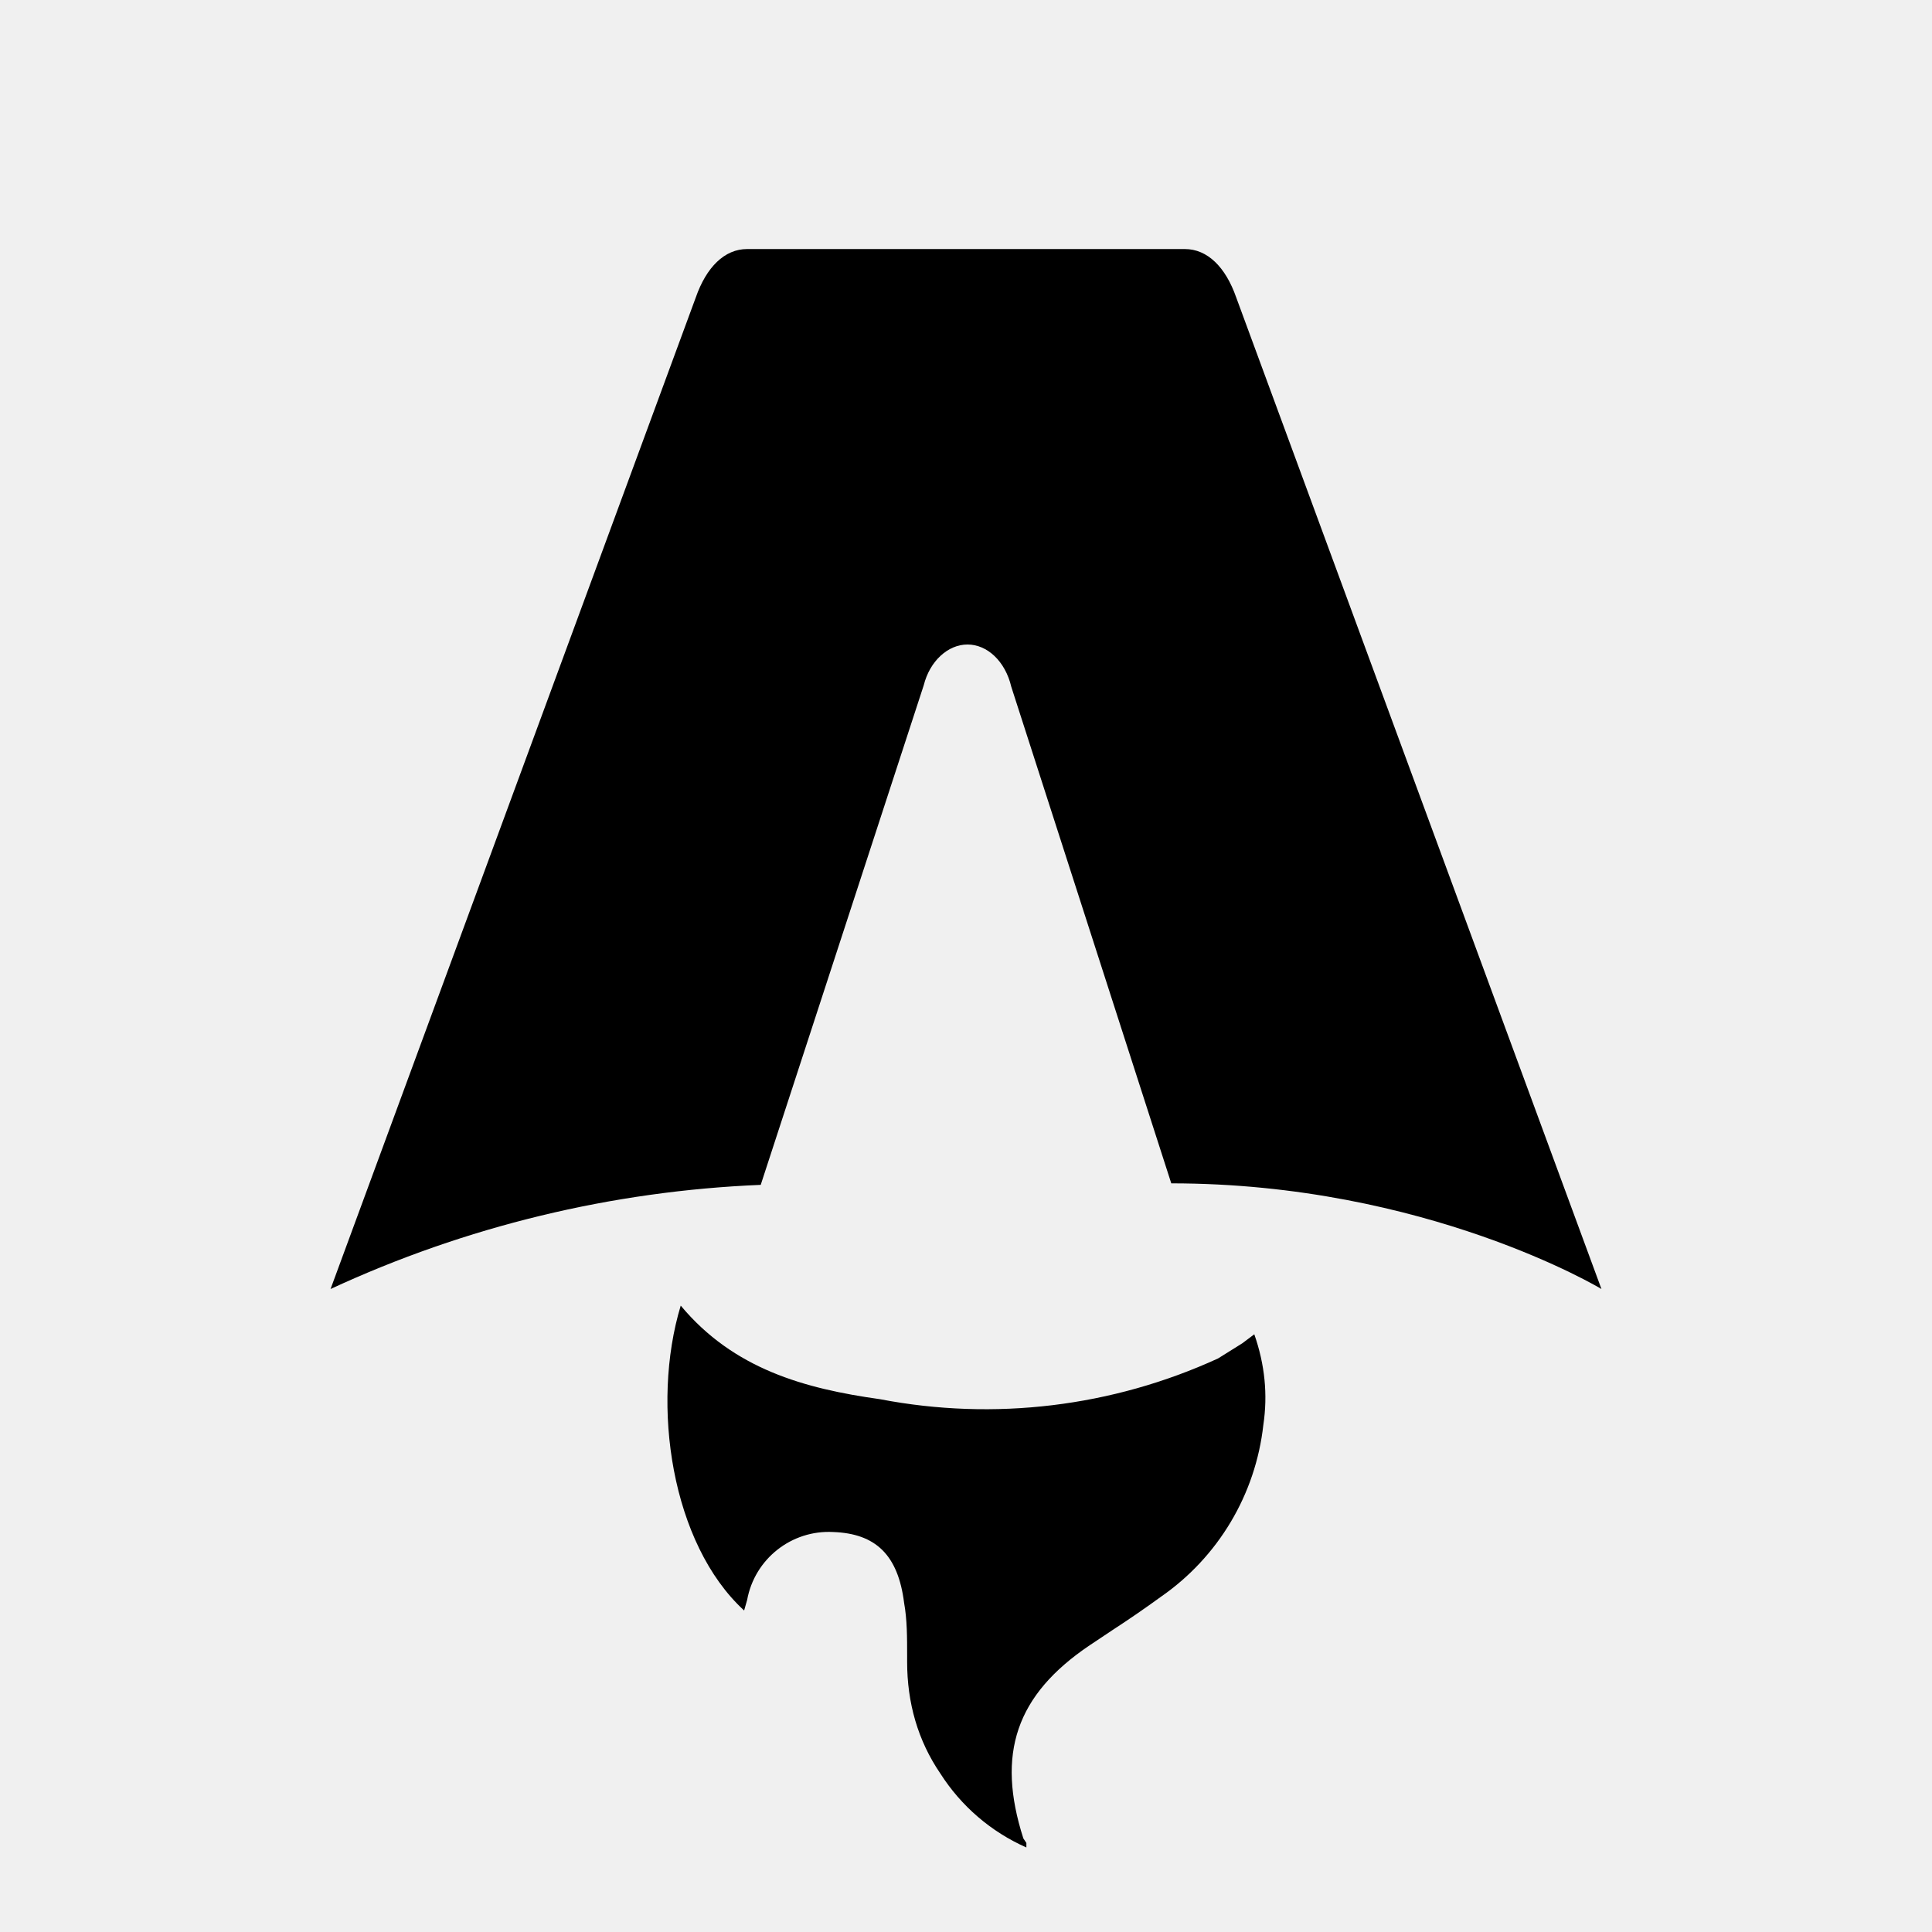
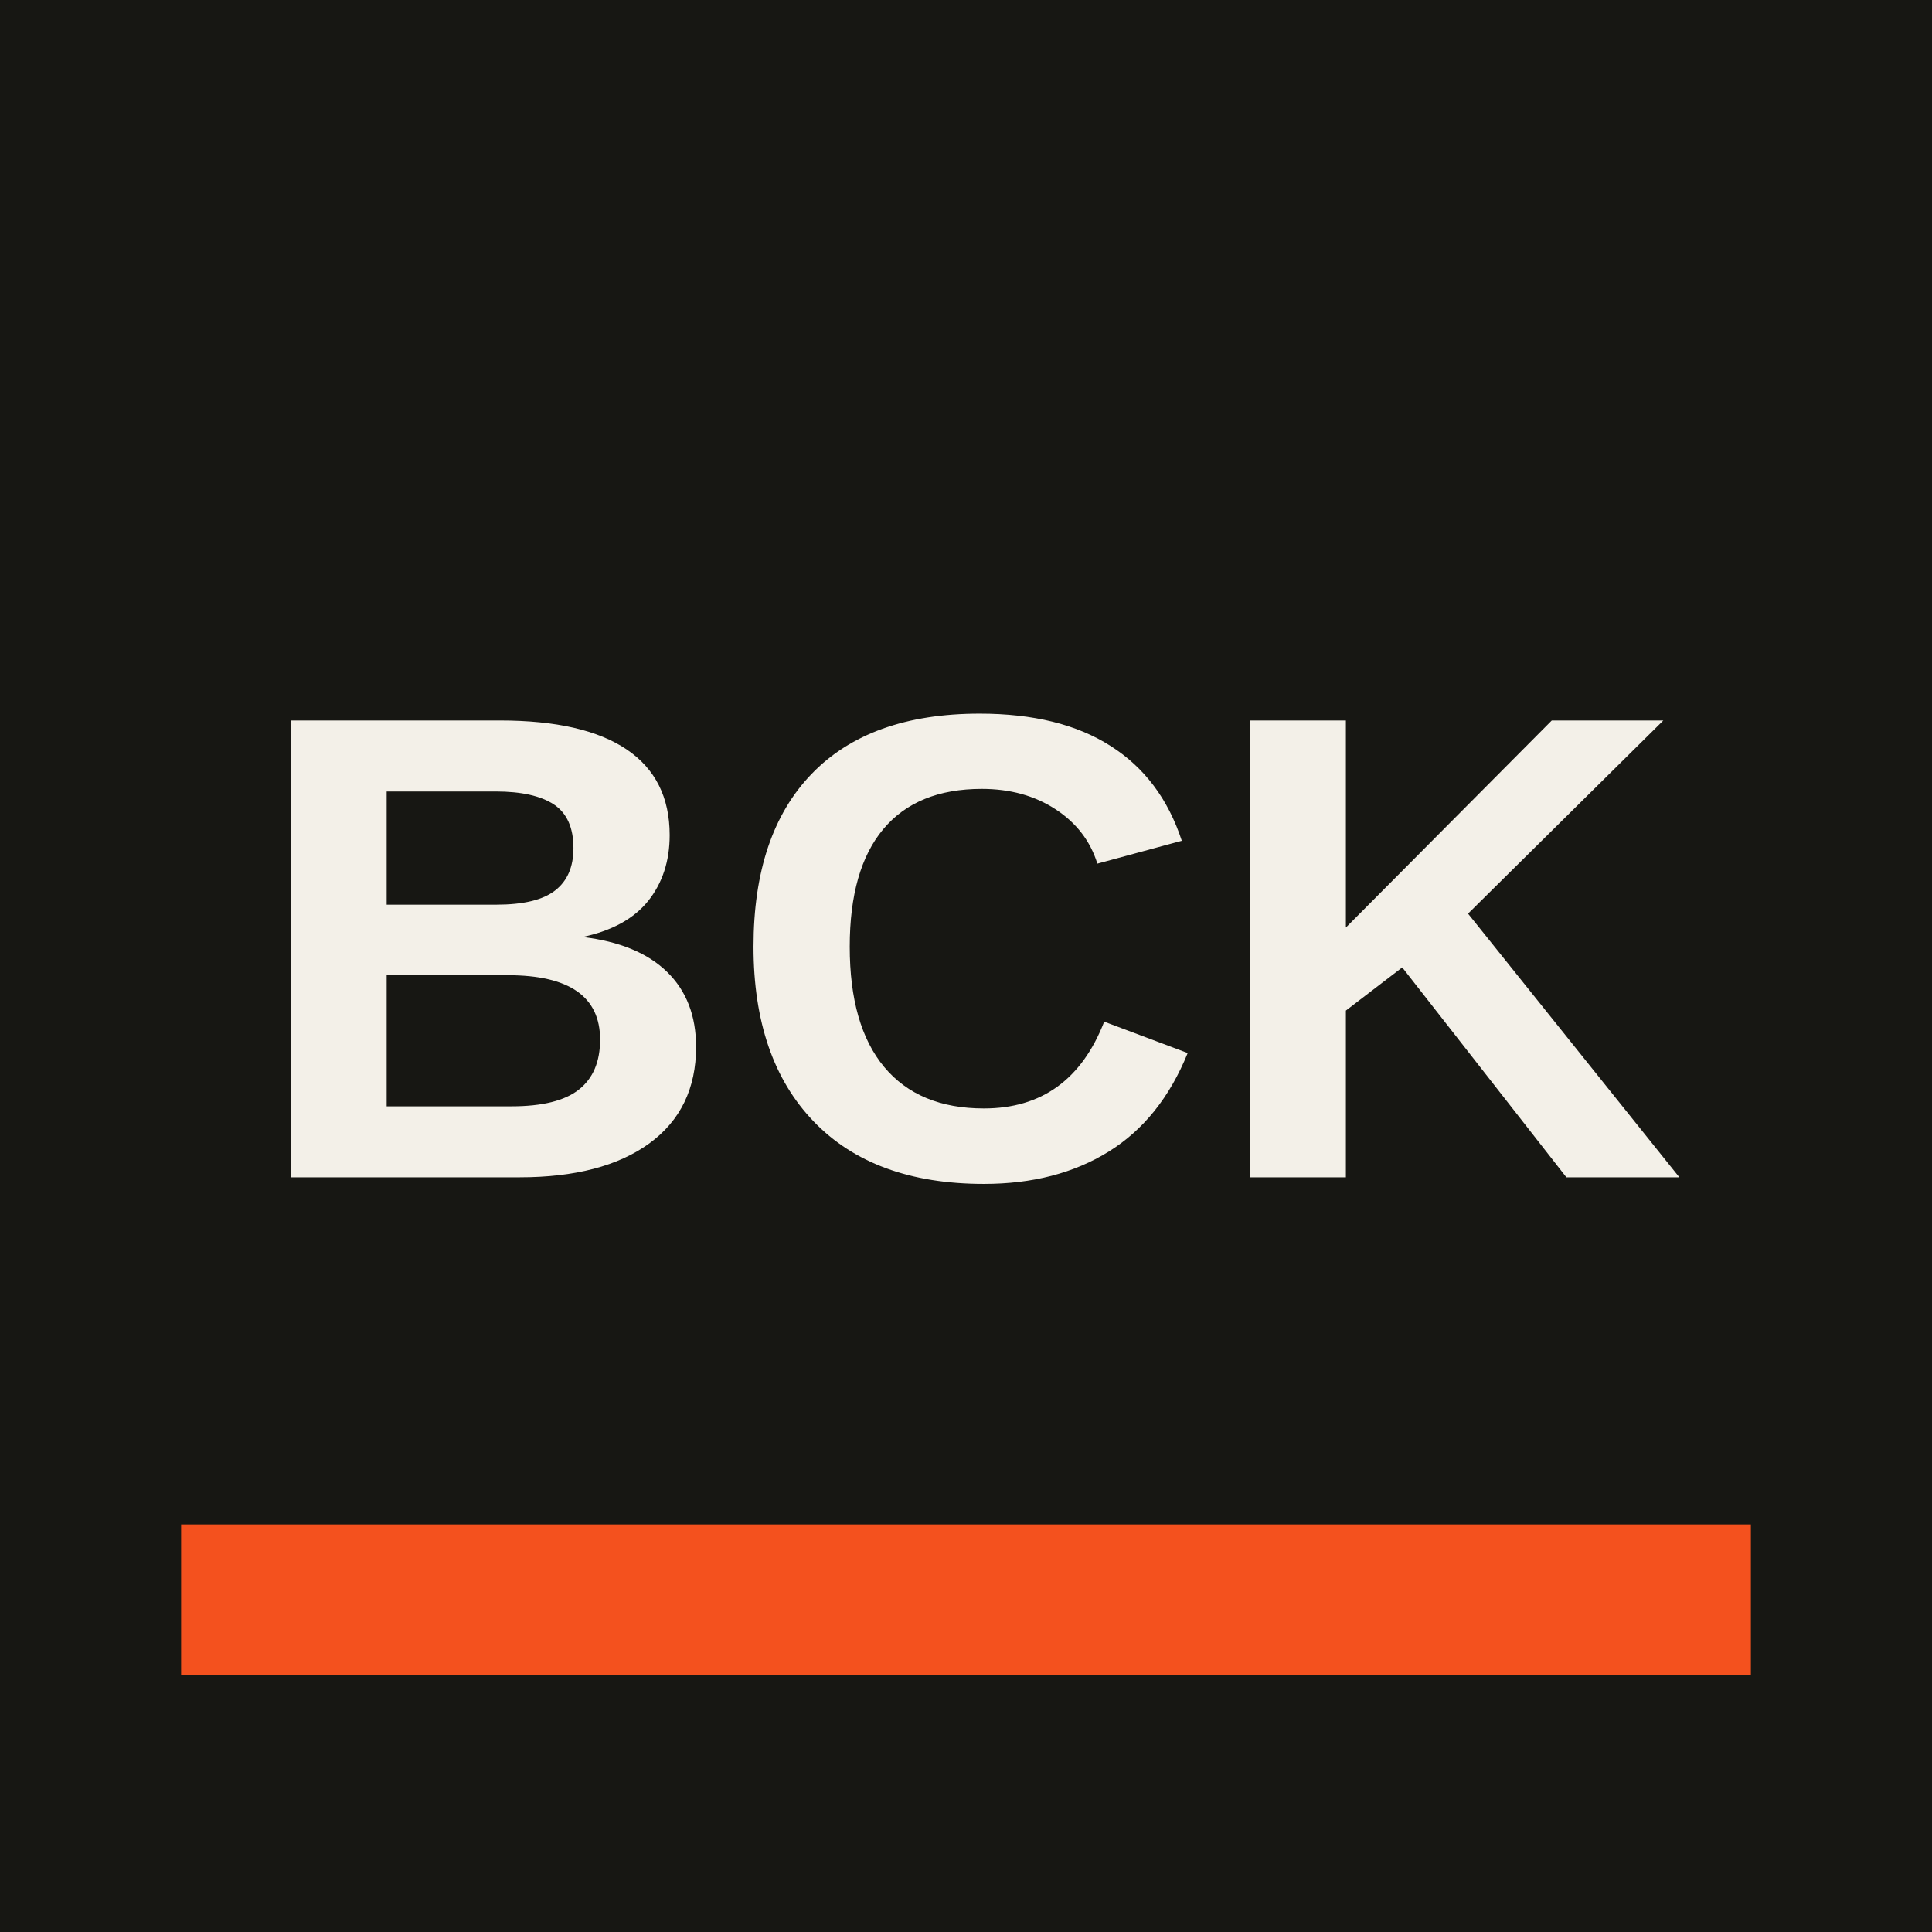
- <svg xmlns="http://www.w3.org/2000/svg" fill="none" viewBox="0 0 128 128">
-   <path d="M50.4 78.5a75.1 75.1 0 0 0-28.5 6.9l24.2-65.7c.7-2 1.9-3.2 3.4-3.2h29c1.5 0 2.7 1.2 3.4 3.2l24.2 65.7s-11.6-7-28.5-7L67 45.5c-.4-1.7-1.6-2.8-2.9-2.8-1.3 0-2.5 1.1-2.9 2.7L50.4 78.5Zm-1.1 28.2Zm-4.2-20.2c-2 6.6-.6 15.8 4.2 20.2a17.5 17.5 0 0 1 .2-.7 5.5 5.5 0 0 1 5.7-4.5c2.8.1 4.3 1.5 4.7 4.7.2 1.1.2 2.3.2 3.5v.4c0 2.7.7 5.2 2.2 7.4a13 13 0 0 0 5.7 4.9v-.3l-.2-.3c-1.8-5.6-.5-9.5 4.4-12.8l1.5-1a73 73 0 0 0 3.2-2.2 16 16 0 0 0 6.8-11.4c.3-2 .1-4-.6-6l-.8.6-1.6 1a37 37 0 0 1-22.4 2.7c-5-.7-9.7-2-13.2-6.2Z" />
-   <style>
-         path { fill: #000; }
-         @media (prefers-color-scheme: dark) {
-             path { fill: #FFF; }
-         }
-     </style>
+ <svg xmlns="http://www.w3.org/2000/svg" viewBox="0 0 128 128" role="img" aria-label="BCK">
+   <rect width="128" height="128" fill="#171713" />
+   <rect x="12" y="101" width="104" height="10" fill="#f4511e" />
+   <text x="64" y="78" fill="#f3f0e8" font-family="Arial, Helvetica, sans-serif" font-size="44" font-weight="900" text-anchor="middle">BCK</text>
</svg>
